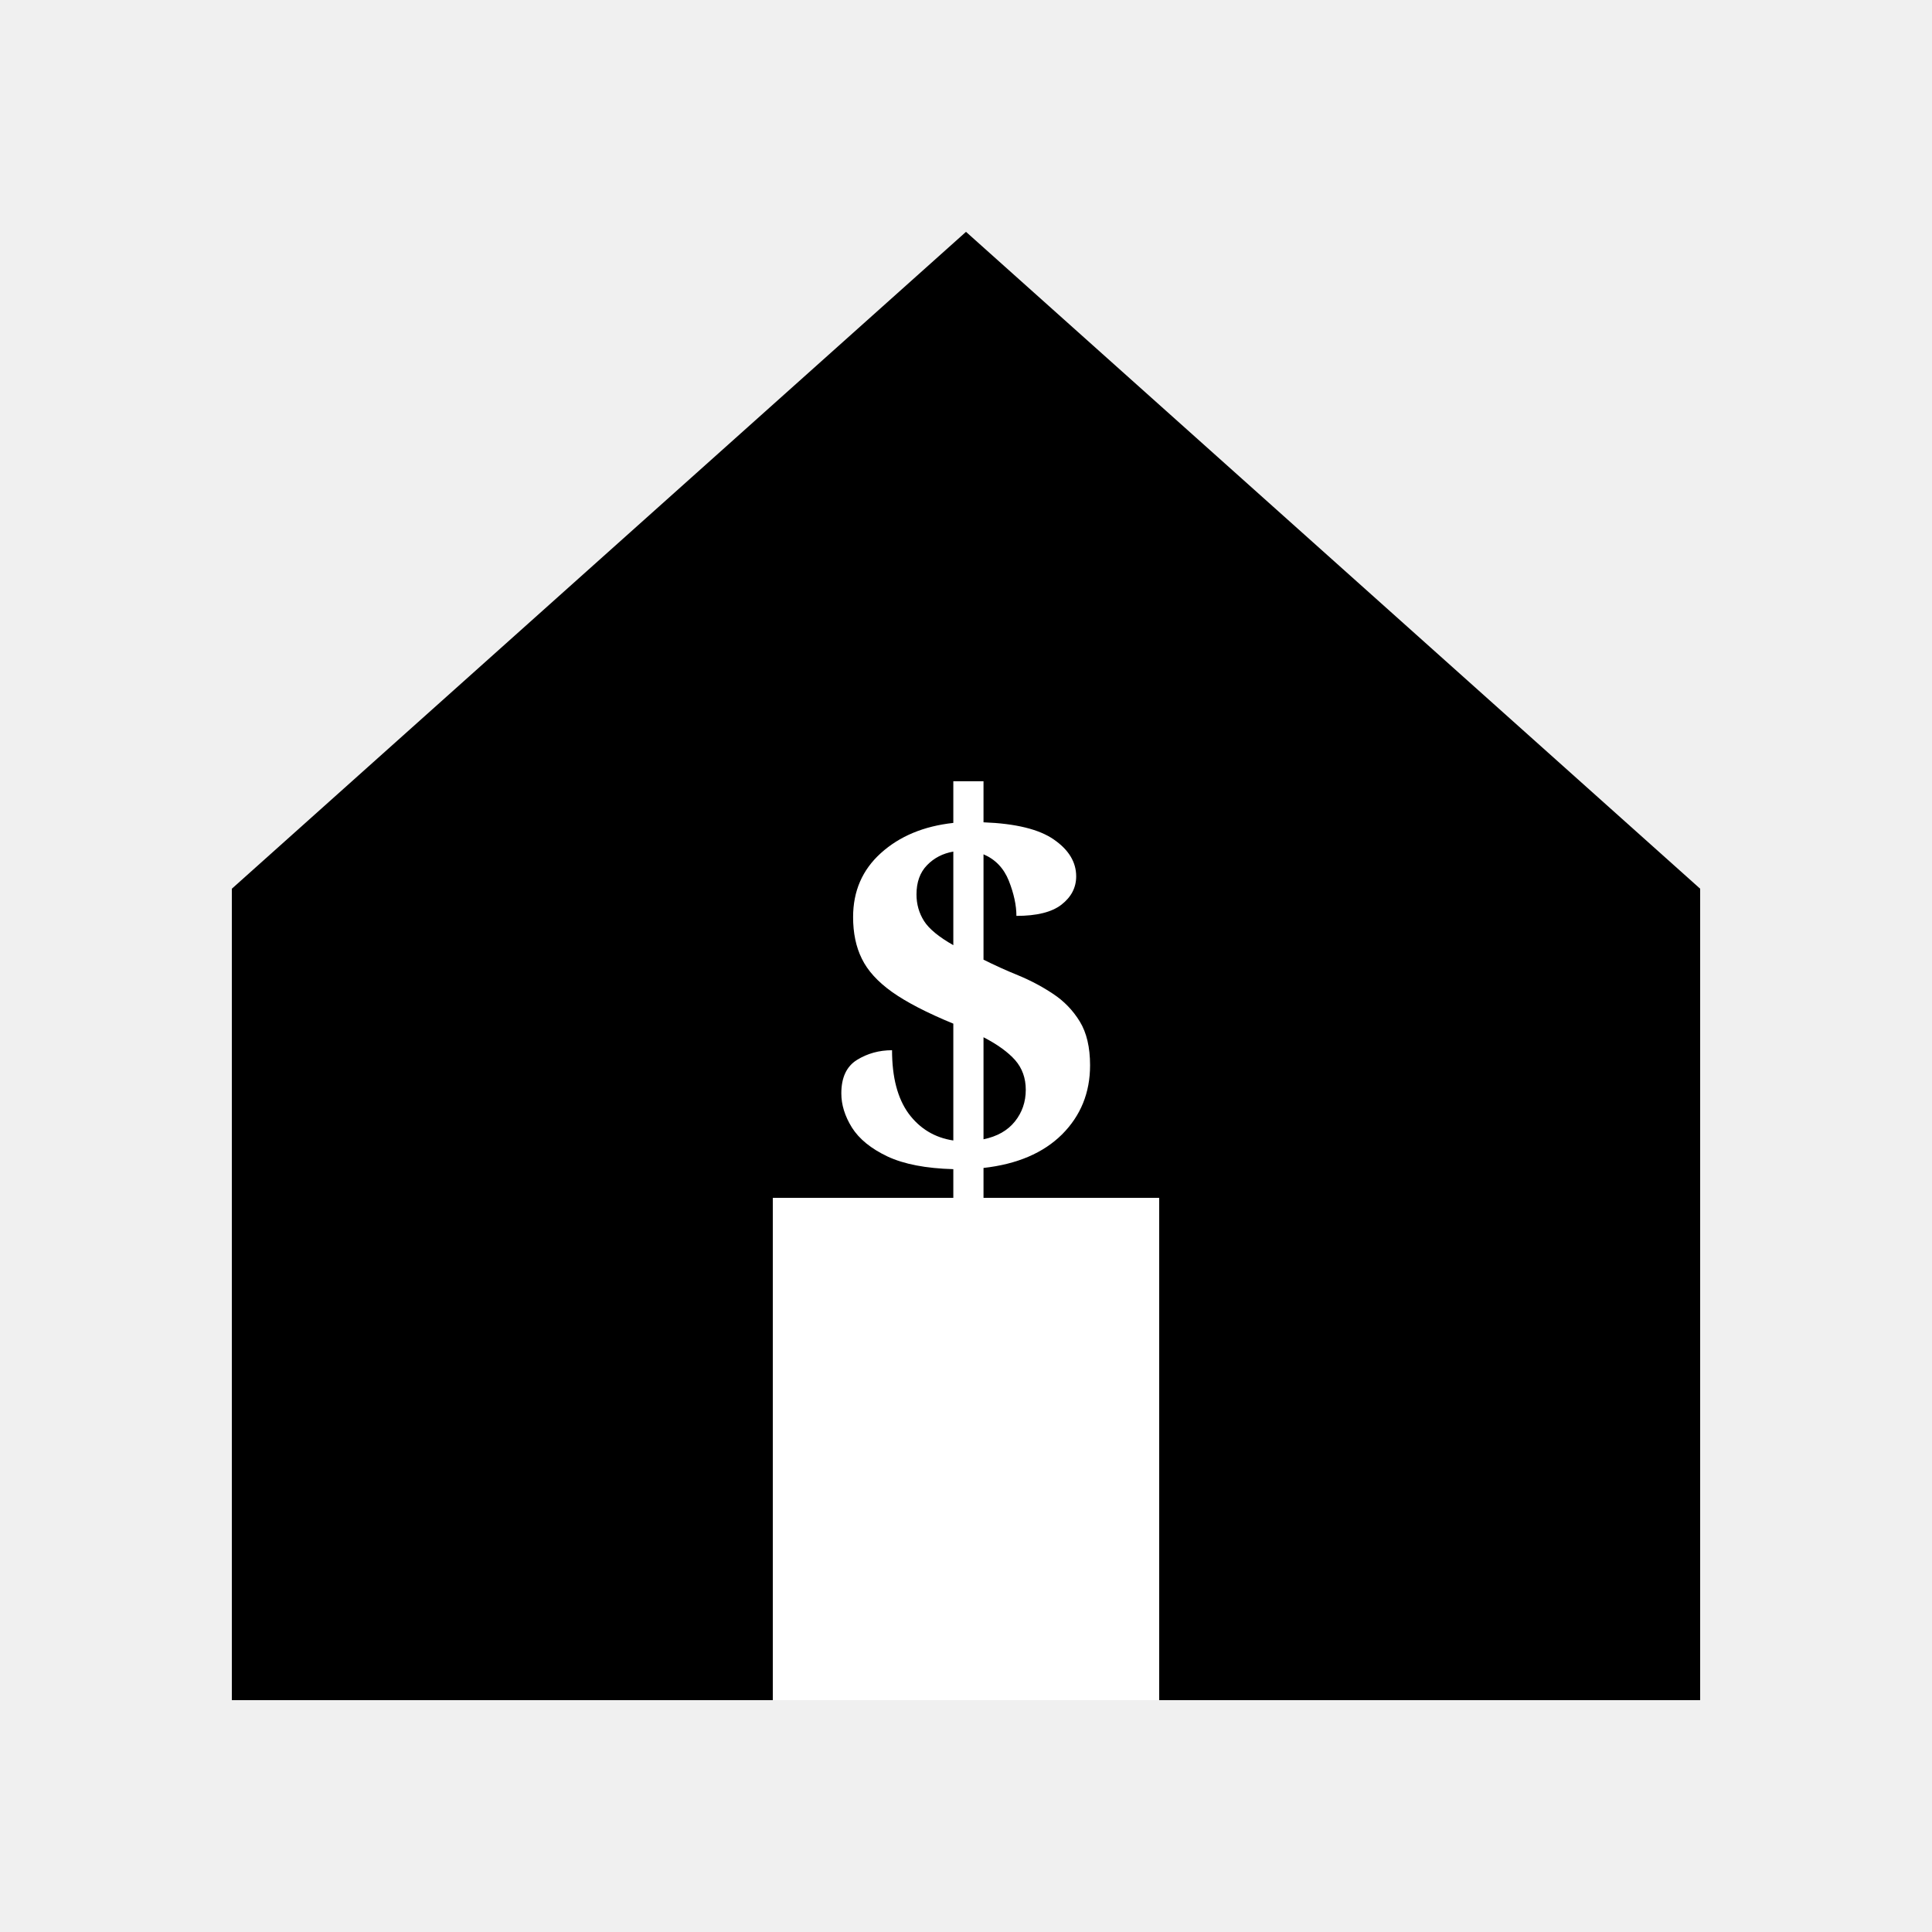
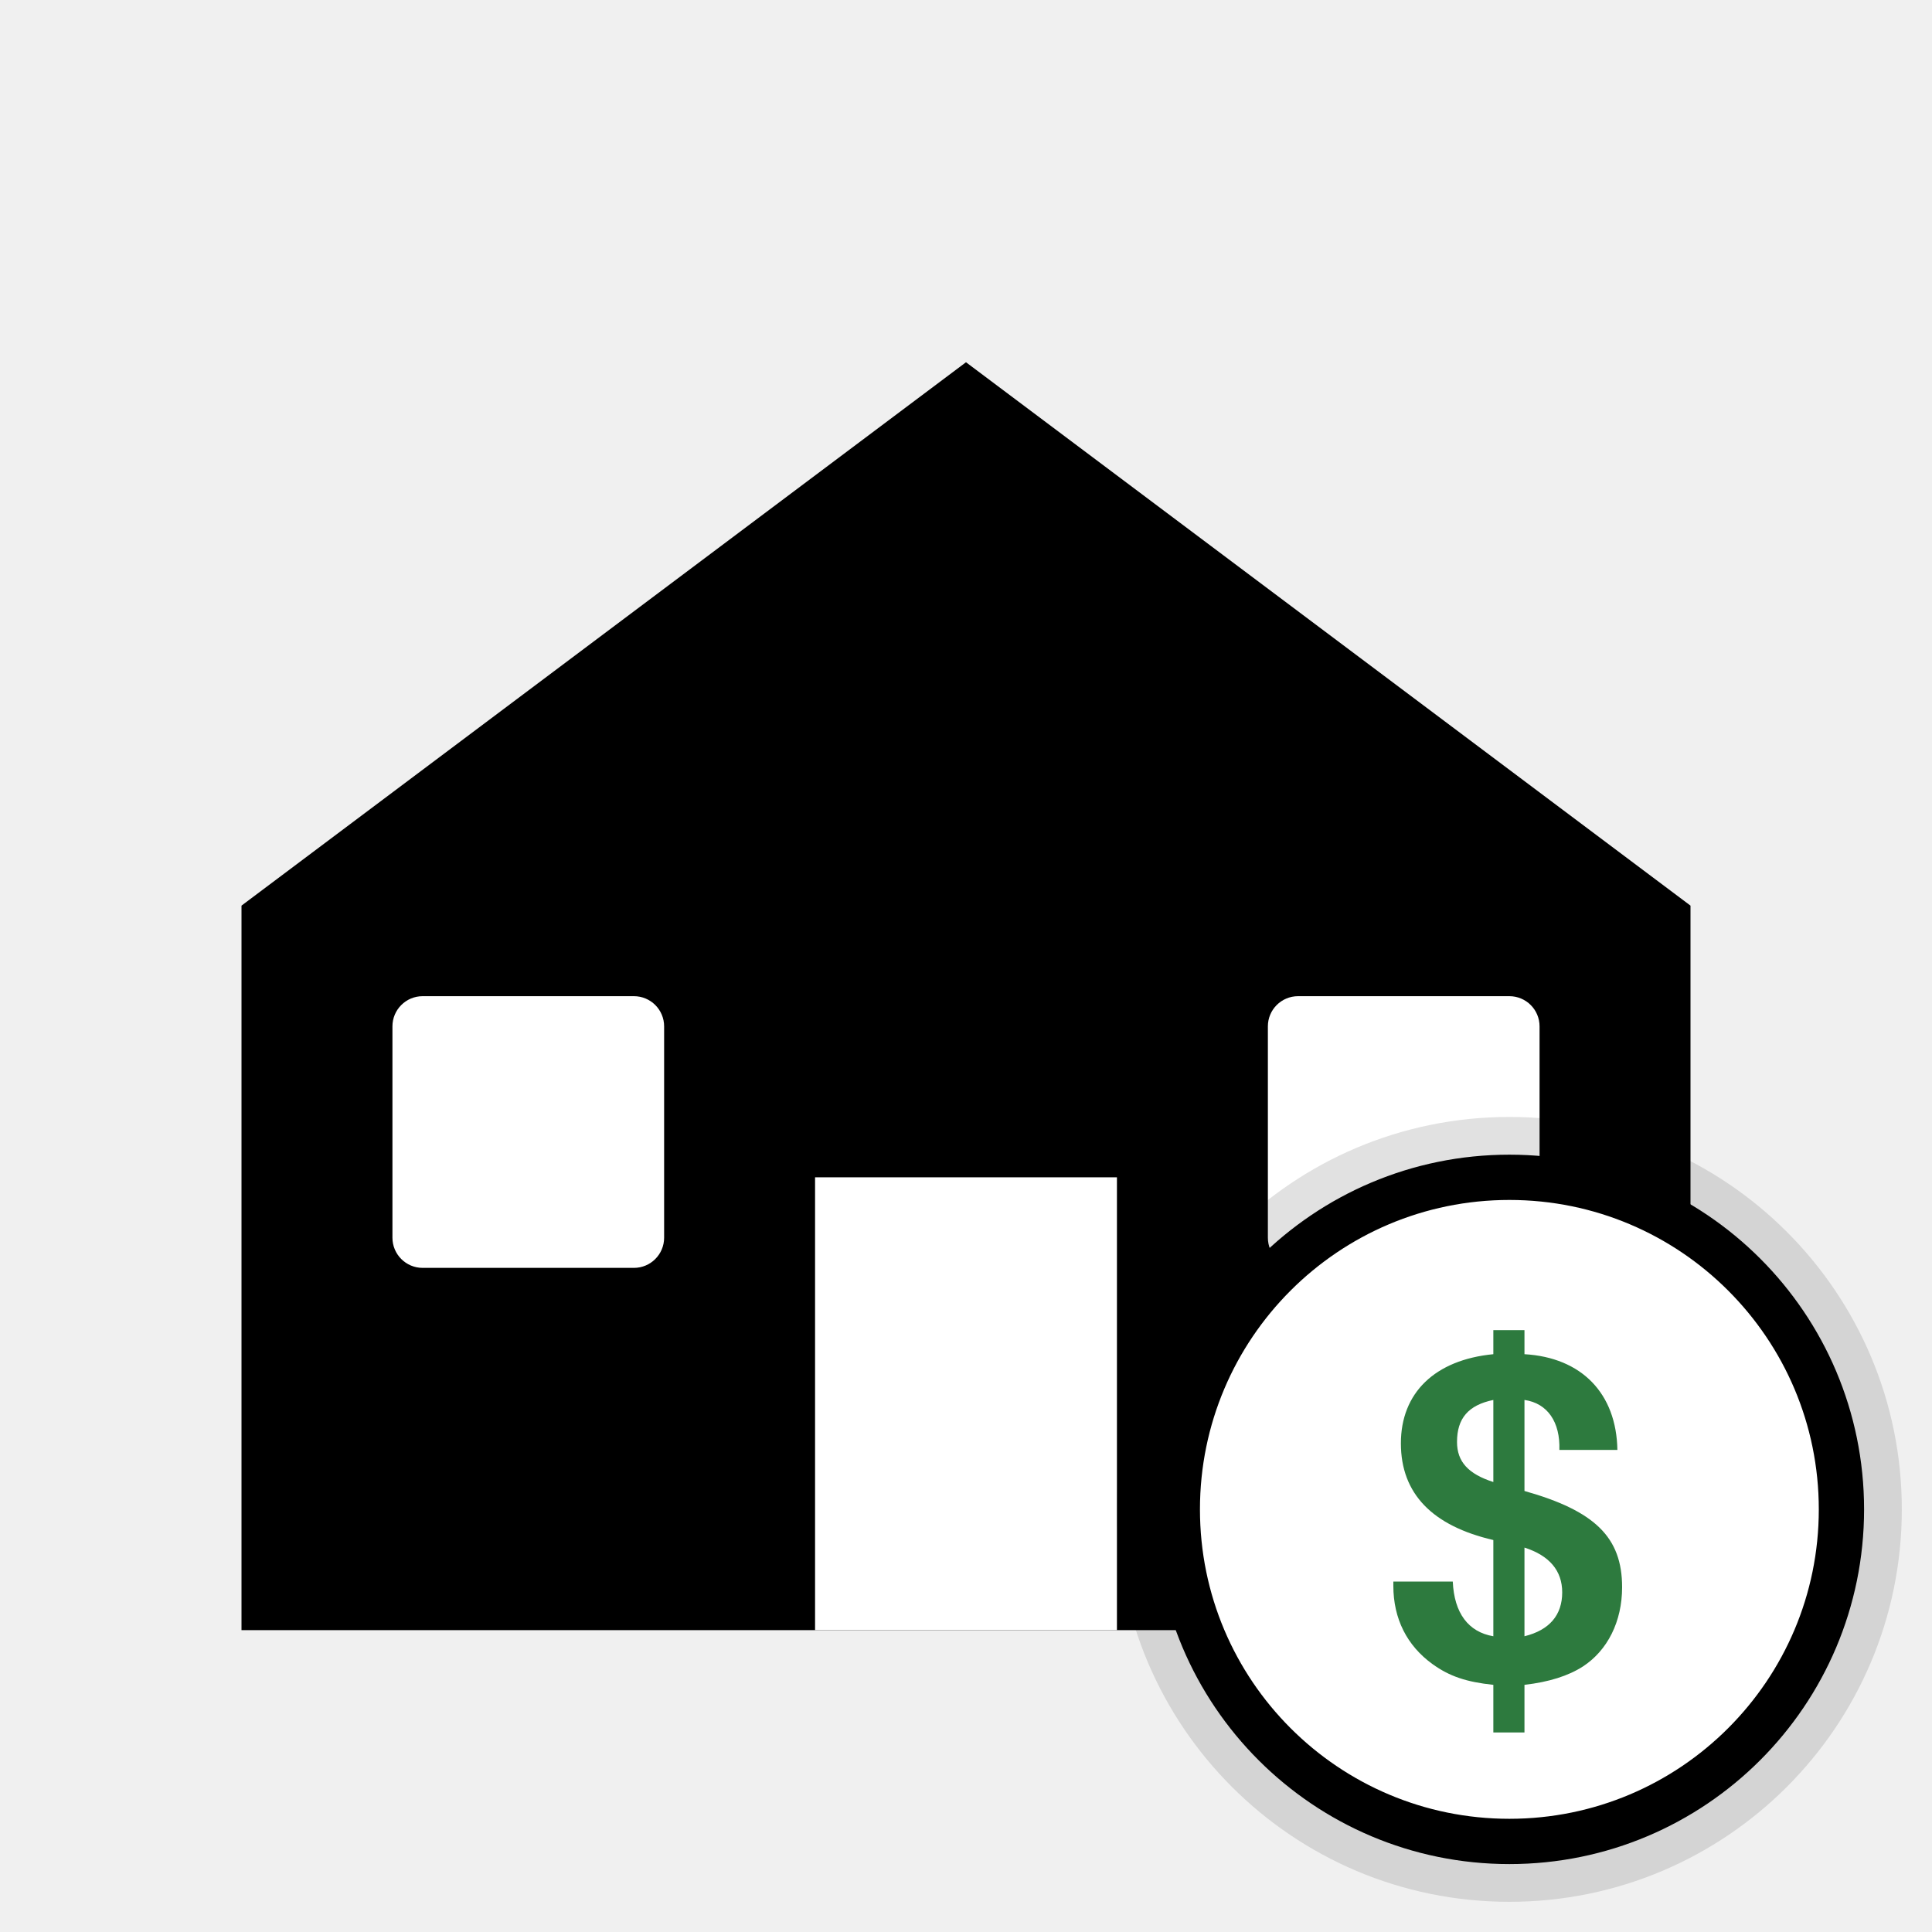
- <svg xmlns="http://www.w3.org/2000/svg" viewBox="0 0 100 100">
-   <path d="M50 12 L88 46 L88 88 L12 88 L12 46 Z" fill="#000000" />
-   <rect x="40" y="62" width="20" height="26" fill="white" />
-   <text x="50" y="52" font-family="Georgia,serif" font-size="28" font-weight="bold" text-anchor="middle" dominant-baseline="middle" fill="white">$</text>
+ <svg xmlns="http://www.w3.org/2000/svg" viewBox="0 0 64 64">
+   <path d="M8 30 L32 12 L56 30 L56 54 L8 54Z" fill="#000" />
+   <rect x="27" y="39" width="10" height="15" fill="#fff" />
+   <rect x="13" y="33" width="9" height="9" rx="1" fill="#fff" />
+   <rect x="42" y="33" width="9" height="9" rx="1" fill="#fff" />
+   <circle cx="50" cy="50" r="13" fill="#000" opacity="0.12" />
+   <circle cx="50" cy="50" r="11" fill="#fff" stroke="#000" stroke-width="1.5" />
+   <text x="50" y="55.5" font-family="Helvetica,Arial,sans-serif" font-size="15" font-weight="bold" text-anchor="middle" fill="#2D7A3E">$</text>
</svg>
